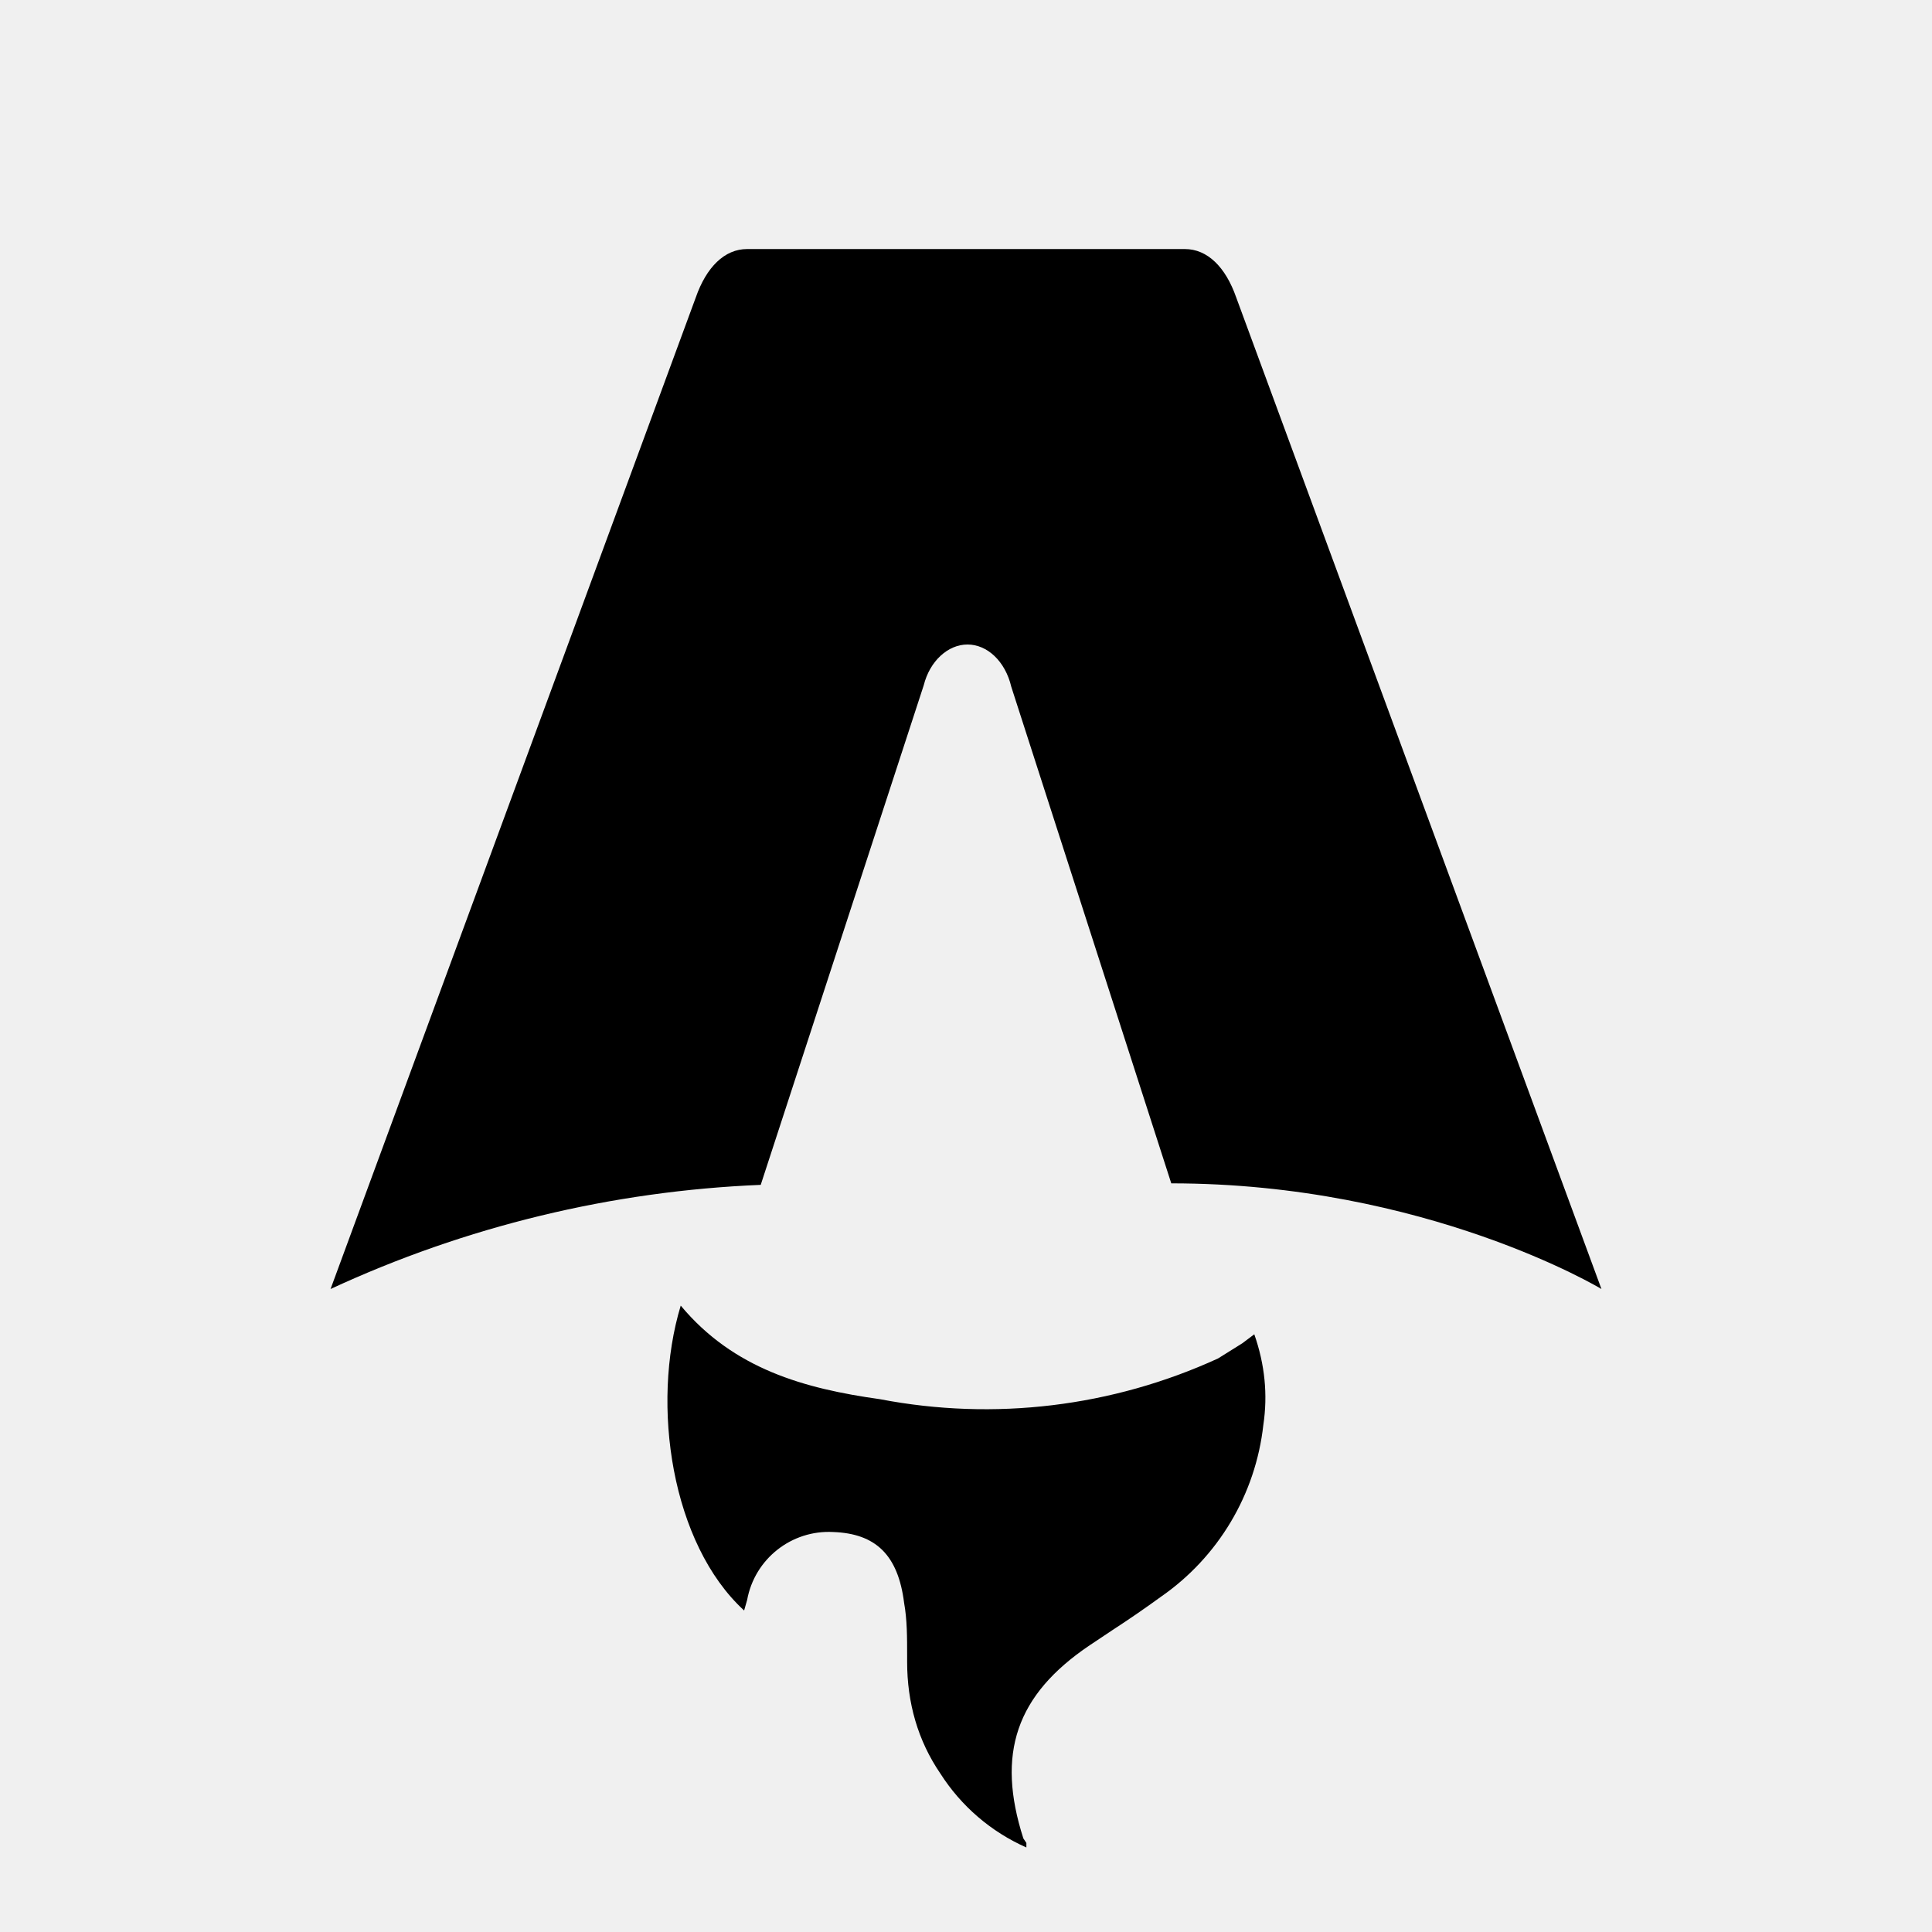
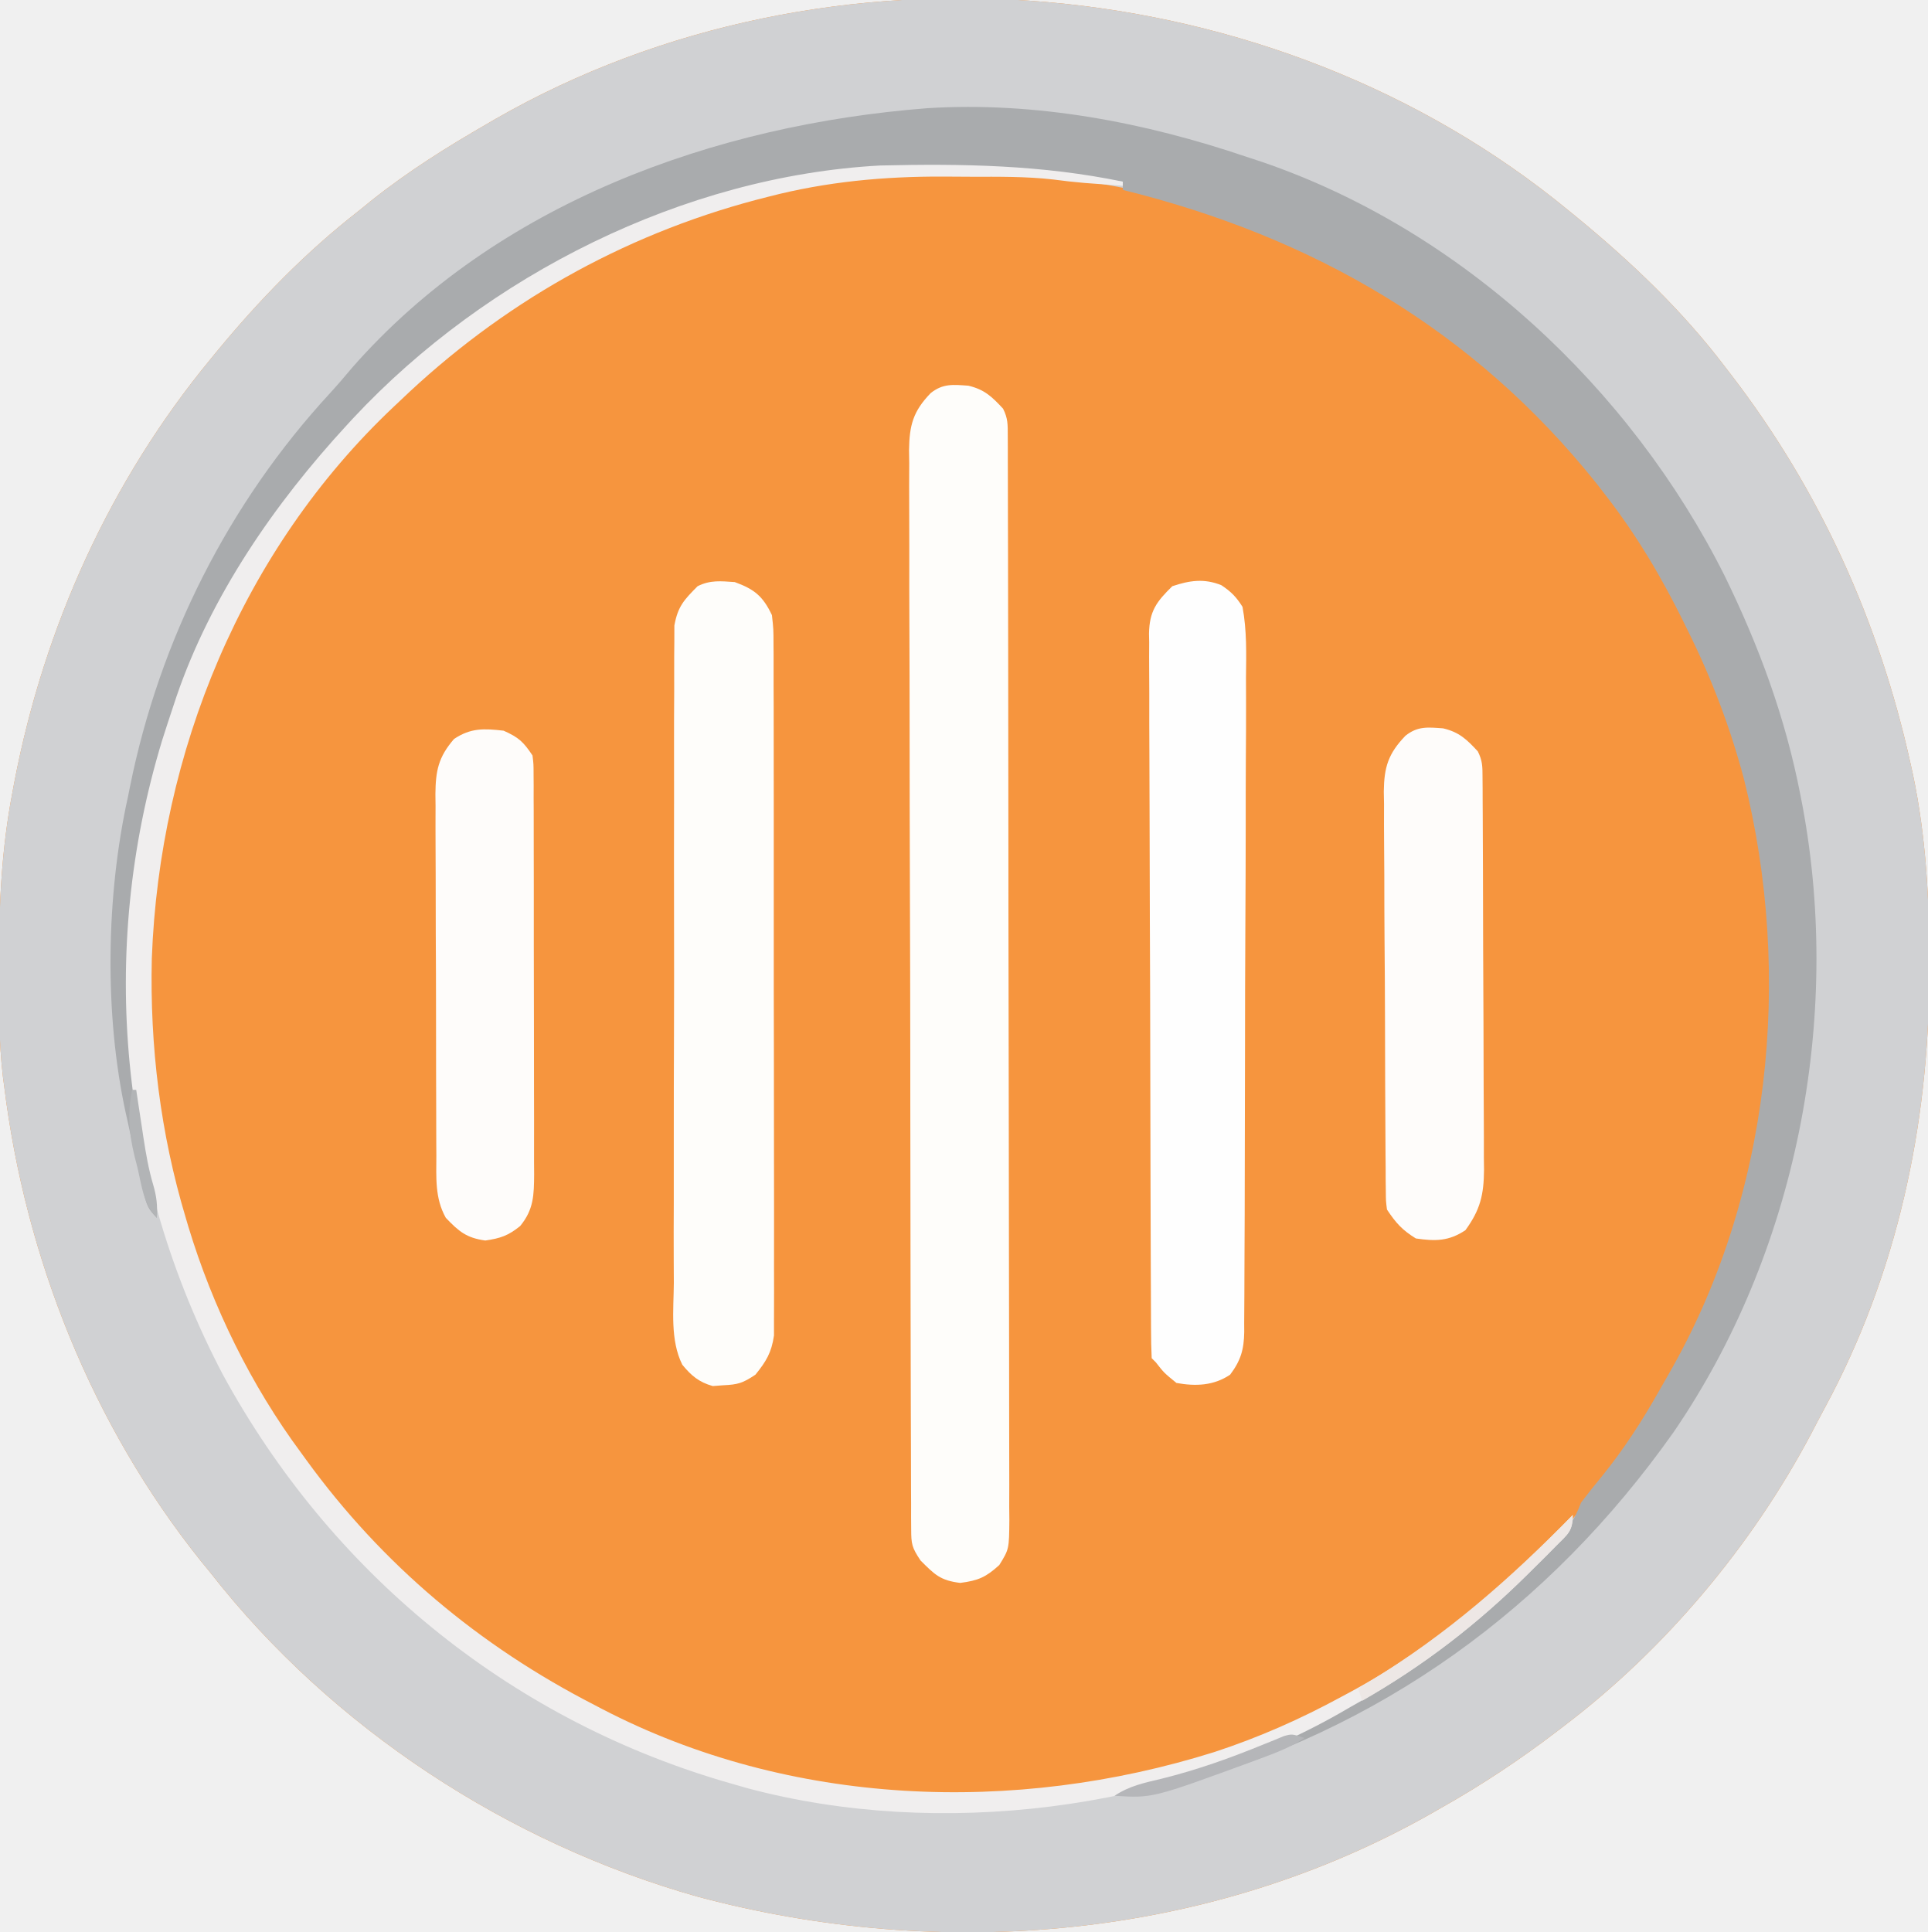
- <svg xmlns="http://www.w3.org/2000/svg" fill="none" viewBox="0 0 128 128">
-   <path d="M50.4 78.5a75.1 75.1 0 0 0-28.5 6.9l24.2-65.7c.7-2 1.9-3.2 3.4-3.2h29c1.5 0 2.7 1.2 3.4 3.2l24.2 65.7s-11.6-7-28.5-7L67 45.5c-.4-1.7-1.6-2.8-2.9-2.8-1.3 0-2.5 1.1-2.9 2.7L50.4 78.5Zm-1.1 28.2Zm-4.2-20.2c-2 6.6-.6 15.8 4.2 20.2a17.5 17.5 0 0 1 .2-.7 5.5 5.5 0 0 1 5.7-4.5c2.8.1 4.3 1.5 4.7 4.7.2 1.1.2 2.3.2 3.5v.4c0 2.7.7 5.2 2.2 7.4a13 13 0 0 0 5.7 4.9v-.3l-.2-.3c-1.8-5.6-.5-9.5 4.4-12.8l1.5-1a73 73 0 0 0 3.2-2.2 16 16 0 0 0 6.8-11.4c.3-2 .1-4-.6-6l-.8.6-1.6 1a37 37 0 0 1-22.4 2.7c-5-.7-9.7-2-13.2-6.2Z" />
-   <style>
-         path { fill: #000; }
-         @media (prefers-color-scheme: dark) {
-             path { fill: #FFF; }
-         }
-     </style>
+ <svg xmlns="http://www.w3.org/2000/svg" version="1.1" width="467" height="468">
+   <path d="M0 0 C0.549 0.448 1.099 0.896 1.665 1.357 C14.988 12.274 27.592 24.235 38 38 C38.471 38.611 38.942 39.222 39.427 39.851 C60.893 67.83 75.191 99.5 82.812 133.875 C83.007 134.753 83.202 135.63 83.403 136.535 C86.598 151.797 87.408 166.769 87.375 182.312 C87.374 183.761 87.374 183.761 87.373 185.239 C87.279 221.68 79.512 257.75 62.073 290.011 C60.938 292.114 59.835 294.232 58.73 296.352 C44.389 323.437 23.441 348.436 -1 367 C-1.556 367.427 -2.112 367.855 -2.686 368.295 C-11.742 375.228 -21.064 381.405 -31 387 C-31.7 387.401 -32.401 387.801 -33.123 388.214 C-86.91 418.764 -151.625 424.289 -210.891 408.469 C-256.767 395.552 -299.57 367.651 -329 330 C-330.149 328.594 -330.149 328.594 -331.32 327.16 C-357.635 294.288 -373.877 253.675 -379 212 C-379.094 211.299 -379.189 210.598 -379.286 209.876 C-380.32 201.226 -380.244 192.512 -380.25 183.812 C-380.251 182.968 -380.251 182.123 -380.252 181.252 C-380.235 167.632 -379.576 154.407 -377 141 C-376.834 140.111 -376.667 139.221 -376.496 138.305 C-369.286 100.86 -353.3 65.468 -329 36 C-328.542 35.44 -328.083 34.88 -327.611 34.303 C-317.179 21.633 -305.969 10.095 -293 0 C-292.029 -0.788 -291.059 -1.575 -290.059 -2.387 C-281.207 -9.444 -271.798 -15.345 -262 -21 C-261.309 -21.401 -260.618 -21.802 -259.907 -22.215 C-179.353 -68.437 -71.475 -58.868 0 0 Z " fill="#F6953E" transform="translate(380,51)" />
+   <path d="M0 0 C0.549 0.448 1.099 0.896 1.665 1.357 C14.988 12.274 27.592 24.235 38 38 C38.471 38.611 38.942 39.222 39.427 39.851 C60.893 67.83 75.191 99.5 82.812 133.875 C83.007 134.753 83.202 135.63 83.403 136.535 C86.598 151.797 87.408 166.769 87.375 182.312 C87.374 183.761 87.374 183.761 87.373 185.239 C87.279 221.68 79.512 257.75 62.073 290.011 C60.938 292.114 59.835 294.232 58.73 296.352 C44.389 323.437 23.441 348.436 -1 367 C-1.556 367.427 -2.112 367.855 -2.686 368.295 C-11.742 375.228 -21.064 381.405 -31 387 C-31.7 387.401 -32.401 387.801 -33.123 388.214 C-86.91 418.764 -151.625 424.289 -210.891 408.469 C-256.767 395.552 -299.57 367.651 -329 330 C-330.149 328.594 -330.149 328.594 -331.32 327.16 C-357.635 294.288 -373.877 253.675 -379 212 C-379.094 211.299 -379.189 210.598 -379.286 209.876 C-380.32 201.226 -380.244 192.512 -380.25 183.812 C-380.251 182.968 -380.251 182.123 -380.252 181.252 C-380.235 167.632 -379.576 154.407 -377 141 C-376.834 140.111 -376.667 139.221 -376.496 138.305 C-369.286 100.86 -353.3 65.468 -329 36 C-328.542 35.44 -328.083 34.88 -327.611 34.303 C-317.179 21.633 -305.969 10.095 -293 0 C-292.029 -0.788 -291.059 -1.575 -290.059 -2.387 C-281.207 -9.444 -271.798 -15.345 -262 -21 C-261.309 -21.401 -260.618 -21.802 -259.907 -22.215 C-179.353 -68.437 -71.475 -58.868 0 0 Z M-193.75 -4.375 C-194.758 -4.117 -195.766 -3.859 -196.805 -3.593 C-229.457 5.076 -258.64 21.639 -283 45 C-283.888 45.839 -283.888 45.839 -284.794 46.696 C-321.769 81.763 -342.338 130.428 -344.223 181.168 C-344.722 202.444 -342.134 223.616 -336 244 C-335.796 244.693 -335.591 245.385 -335.381 246.099 C-329.484 265.595 -320.141 284.652 -308 301 C-307.601 301.55 -307.202 302.1 -306.791 302.667 C-300.473 311.36 -293.415 319.235 -286 327 C-285.398 327.655 -284.796 328.31 -284.176 328.984 C-249.991 365.149 -198.395 382.338 -149.902 384.223 C-117.104 385.058 -83.75 376.658 -55 361 C-54.1 360.519 -54.1 360.519 -53.182 360.028 C-21.605 343.077 5.476 317.109 22.982 285.816 C23.987 284.024 25.016 282.247 26.047 280.469 C50.756 236.968 55.438 182.396 42.622 134.501 C39.403 123.193 35.226 112.519 30 102 C29.614 101.213 29.229 100.425 28.832 99.614 C23.439 88.684 17.468 78.633 10 69 C8.908 67.59 8.908 67.59 7.793 66.152 C-8.894 45.257 -28.523 27.909 -52 15 C-52.927 14.49 -52.927 14.49 -53.872 13.97 C-83.321 -1.975 -114.488 -9.232 -147.812 -9.312 C-148.54 -9.316 -149.267 -9.32 -150.016 -9.324 C-164.835 -9.363 -179.362 -8.106 -193.75 -4.375 Z " fill="#D0D1D3" transform="translate(380,51)" />
+   <path d="M0 0 C1.236 0.406 2.472 0.812 3.746 1.23 C52.069 17.755 92.978 56.038 115.738 101.355 C124.177 118.607 130.539 135.862 134.188 154.75 C134.355 155.613 134.522 156.476 134.694 157.365 C144.271 208.985 133.147 265.585 103.409 308.956 C73.269 351.583 32.308 381.255 -18.25 394.875 C-19.049 395.091 -19.847 395.306 -20.67 395.529 C-24.529 396.524 -27.978 397.273 -32 397 C-28.379 394.586 -24.791 393.871 -20.625 392.875 C15.995 383.597 45.766 363.958 72.5 337.75 C73.112 337.159 73.724 336.569 74.354 335.96 C77.591 332.749 79.413 330.319 81 326 C82.647 323.821 84.317 321.721 86.062 319.625 C91.369 313.052 95.811 306.22 99.95 298.865 C100.637 297.645 101.332 296.429 102.034 295.217 C126.947 252.246 132.434 198.435 120.457 150.621 C117.135 138.207 112.713 126.499 107 115 C106.614 114.213 106.229 113.425 105.832 112.614 C100.439 101.684 94.468 91.633 87 82 C85.908 80.59 85.908 80.59 84.793 79.152 C55.011 41.858 16.139 19.377 -30 8 C-30 7.34 -30 6.68 -30 6 C-44.052 4.142 -57.812 2.917 -72 2.875 C-73.08 2.87 -74.16 2.866 -75.273 2.861 C-103.877 2.917 -132.448 8.931 -158 22 C-158.66 22.333 -159.319 22.665 -159.999 23.008 C-179.353 32.802 -196.33 45.06 -212 60 C-212.78 60.727 -213.56 61.454 -214.363 62.203 C-249.037 95.46 -269.374 145.68 -270.389 193.244 C-270.658 212.125 -270.003 231.527 -264.551 249.73 C-263.946 252.223 -263.905 254.444 -264 257 C-266.201 254.799 -266.469 253.863 -267.184 250.914 C-267.49 249.659 -267.49 249.659 -267.802 248.379 C-268.906 243.594 -269.972 238.802 -271 234 C-271.172 233.234 -271.345 232.469 -271.522 231.68 C-276.774 207.661 -276.312 178.952 -271 155 C-270.751 153.763 -270.751 153.763 -270.496 152.501 C-263.341 117.026 -246.609 83.849 -222.07 57.258 C-220.216 55.235 -218.45 53.165 -216.688 51.062 C-181.675 11.173 -128.858 -7.806 -77.311 -11.794 C-51.098 -13.422 -24.733 -8.398 0 0 Z " fill="#A9ABAD" transform="translate(302,38)" />
+   <path d="M0 0 C3.902 0.923 5.697 2.649 8.41 5.57 C9.605 7.961 9.539 9.428 9.544 12.097 C9.549 13.056 9.553 14.015 9.558 15.003 C9.558 16.064 9.558 17.124 9.557 18.217 C9.561 19.338 9.565 20.46 9.568 21.615 C9.58 25.397 9.583 29.18 9.587 32.962 C9.593 35.664 9.6 38.365 9.607 41.067 C9.627 49.192 9.637 57.317 9.646 65.443 C9.65 69.267 9.656 73.091 9.661 76.915 C9.678 89.624 9.692 102.333 9.7 115.042 C9.701 118.341 9.703 121.64 9.705 124.939 C9.706 125.759 9.706 126.579 9.707 127.424 C9.715 140.712 9.74 154.001 9.773 167.289 C9.806 180.925 9.824 194.561 9.827 208.197 C9.829 215.856 9.838 223.515 9.864 231.174 C9.885 237.695 9.893 244.217 9.884 250.739 C9.879 254.067 9.883 257.395 9.9 260.723 C9.918 264.33 9.911 267.936 9.898 271.542 C9.909 272.597 9.92 273.651 9.931 274.737 C9.868 281.828 9.868 281.828 7.493 285.678 C4.254 288.621 2.416 289.44 -1.965 290.008 C-6.803 289.424 -8.177 287.983 -11.59 284.57 C-13.715 281.383 -13.842 280.595 -13.853 276.942 C-13.864 275.507 -13.864 275.507 -13.876 274.044 C-13.873 272.465 -13.873 272.465 -13.871 270.855 C-13.877 269.738 -13.883 268.622 -13.889 267.471 C-13.906 263.71 -13.909 259.949 -13.912 256.188 C-13.921 253.5 -13.931 250.811 -13.942 248.123 C-13.969 240.805 -13.981 233.486 -13.99 226.168 C-13.996 221.599 -14.004 217.03 -14.013 212.46 C-14.038 199.811 -14.058 187.161 -14.065 174.511 C-14.065 173.701 -14.066 172.892 -14.066 172.057 C-14.067 171.246 -14.067 170.434 -14.068 169.598 C-14.069 167.953 -14.069 166.308 -14.07 164.663 C-14.071 163.847 -14.071 163.031 -14.072 162.191 C-14.08 148.971 -14.114 135.752 -14.161 122.533 C-14.208 108.963 -14.233 95.392 -14.236 81.822 C-14.238 74.202 -14.249 66.582 -14.285 58.962 C-14.316 52.473 -14.326 45.985 -14.31 39.496 C-14.302 36.185 -14.307 32.876 -14.332 29.565 C-14.357 25.974 -14.346 22.385 -14.325 18.794 C-14.341 17.75 -14.357 16.707 -14.374 15.631 C-14.291 9.565 -13.389 6.2 -9.127 1.791 C-6.125 -0.593 -3.641 -0.253 0 0 Z " fill="#FEFDFA" transform="translate(234.5898,93.42969)" />
+   <path d="M0 0 C4.781 1.747 6.827 3.43 9 8 C9.38 11.378 9.38 11.378 9.388 15.318 C9.393 16.045 9.398 16.772 9.404 17.521 C9.418 19.952 9.411 22.382 9.404 24.812 C9.41 26.557 9.417 28.302 9.425 30.046 C9.443 34.782 9.442 39.517 9.436 44.253 C9.433 48.207 9.439 52.16 9.445 56.114 C9.459 65.442 9.457 74.77 9.446 84.097 C9.435 93.719 9.449 103.341 9.475 112.963 C9.498 121.226 9.504 129.488 9.498 137.751 C9.495 142.685 9.497 147.619 9.515 152.554 C9.53 157.194 9.526 161.833 9.507 166.473 C9.504 168.175 9.507 169.877 9.517 171.579 C9.53 173.905 9.519 176.229 9.501 178.555 C9.501 179.855 9.501 181.156 9.501 182.496 C8.909 186.634 7.615 188.774 5 192 C1.906 194.063 0.777 194.392 -2.812 194.562 C-4.06 194.657 -4.06 194.657 -5.332 194.754 C-8.659 193.814 -10.532 192.248 -12.707 189.587 C-15.68 183.637 -14.817 176.288 -14.76 169.777 C-14.767 168.012 -14.776 166.248 -14.787 164.483 C-14.811 159.702 -14.796 154.922 -14.773 150.141 C-14.754 145.133 -14.765 140.126 -14.772 135.119 C-14.778 126.711 -14.76 118.304 -14.727 109.897 C-14.69 100.181 -14.692 90.465 -14.714 80.748 C-14.735 71.395 -14.728 62.042 -14.708 52.689 C-14.7 48.711 -14.702 44.734 -14.712 40.756 C-14.723 36.071 -14.708 31.387 -14.675 26.703 C-14.667 24.985 -14.667 23.267 -14.677 21.549 C-14.688 19.201 -14.669 16.855 -14.642 14.508 C-14.638 13.195 -14.635 11.882 -14.632 10.53 C-13.805 5.91 -12.283 4.294 -9 1 C-5.928 -0.536 -3.398 -0.227 0 0 Z " fill="#FEFDFA" transform="translate(178,141)" />
+   <path d="M0 0 C2.354 1.559 3.625 2.837 5.132 5.25 C6.2 10.977 6.048 16.659 5.974 22.467 C5.977 24.243 5.983 26.019 5.992 27.795 C6.007 32.611 5.978 37.427 5.941 42.243 C5.908 47.284 5.913 52.325 5.913 57.367 C5.907 65.831 5.875 74.295 5.825 82.76 C5.768 92.546 5.745 102.332 5.742 112.118 C5.739 122.538 5.713 132.958 5.68 143.377 C5.671 146.38 5.667 149.382 5.663 152.384 C5.656 157.102 5.634 161.819 5.6 166.536 C5.589 168.267 5.584 169.998 5.584 171.73 C5.583 174.093 5.564 176.455 5.54 178.818 C5.544 179.503 5.548 180.189 5.552 180.895 C5.483 185.167 4.707 187.832 2.132 191.25 C-1.847 193.927 -6.232 194.093 -10.868 193.25 C-13.868 190.813 -13.868 190.813 -15.868 188.25 C-16.198 187.92 -16.528 187.59 -16.868 187.25 C-16.977 184.924 -17.02 182.626 -17.022 180.299 C-17.026 179.563 -17.031 178.827 -17.035 178.069 C-17.048 175.585 -17.055 173.101 -17.061 170.617 C-17.069 168.843 -17.077 167.069 -17.086 165.296 C-17.112 159.454 -17.127 153.612 -17.141 147.77 C-17.147 145.761 -17.152 143.752 -17.157 141.744 C-17.179 133.389 -17.198 125.035 -17.209 116.68 C-17.225 104.696 -17.258 92.712 -17.315 80.728 C-17.354 72.308 -17.374 63.889 -17.379 55.469 C-17.383 50.437 -17.395 45.406 -17.427 40.374 C-17.457 35.639 -17.463 30.904 -17.452 26.169 C-17.451 24.432 -17.46 22.694 -17.477 20.957 C-17.5 18.583 -17.492 16.21 -17.476 13.836 C-17.49 13.15 -17.504 12.464 -17.518 11.757 C-17.427 6.252 -15.661 3.956 -11.868 0.25 C-7.696 -1.141 -4.202 -1.687 0 0 Z " fill="#FEFEFE" transform="translate(295.8678,141.7499)" />
+   <path d="M0 0 C0 0.33 0 0.66 0 1 C-1.979 0.856 -3.958 0.71 -5.938 0.562 C-7.04 0.481 -8.142 0.4 -9.277 0.316 C-11.817 0.101 -14.353 -0.183 -16.879 -0.523 C-23.461 -1.267 -30.084 -1.186 -36.699 -1.185 C-38.967 -1.187 -41.235 -1.206 -43.504 -1.225 C-57.85 -1.282 -71.822 0.014 -85.75 3.625 C-86.758 3.883 -87.766 4.141 -88.805 4.407 C-121.47 13.08 -150.618 29.648 -175 53 C-175.56 53.527 -176.12 54.054 -176.696 54.598 C-213.306 89.184 -233.365 138.156 -235.223 188.168 C-235.722 209.444 -233.134 230.616 -227 251 C-226.796 251.693 -226.591 252.385 -226.381 253.099 C-220.484 272.595 -211.141 291.652 -199 308 C-198.601 308.55 -198.202 309.1 -197.791 309.667 C-179.339 335.057 -155.893 354.684 -128 369 C-127.387 369.322 -126.773 369.643 -126.141 369.975 C-80.609 393.643 -26.228 395.618 22.195 380.402 C32.971 376.866 43.049 372.419 53 367 C53.9 366.519 53.9 366.519 54.818 366.028 C75.615 354.864 92.619 339.826 109 323 C109 326.978 107.763 327.636 105.004 330.43 C104.144 331.301 103.283 332.173 102.397 333.071 C100.994 334.459 100.994 334.459 99.562 335.875 C98.85 336.583 98.85 336.583 98.124 337.305 C85.921 349.391 72.815 359.592 57.816 367.982 C56.024 368.987 54.247 370.016 52.469 371.047 C10.911 394.66 -44.683 401.524 -90.871 389.184 C-92.249 388.795 -93.625 388.4 -95 388 C-95.71 387.794 -96.421 387.588 -97.153 387.375 C-149.283 371.87 -192.023 336.63 -218 289 C-242.952 241.533 -248.368 186.721 -232.698 135.268 C-231.821 132.504 -230.921 129.75 -230 127 C-229.649 125.941 -229.649 125.941 -229.291 124.86 C-220.93 100.329 -205.455 77.935 -188 59 C-187.2 58.132 -187.2 58.132 -186.384 57.247 C-154.071 22.654 -106.303 -1.35 -58.777 -3.91 C-38.841 -4.384 -19.592 -4.056 0 0 Z " fill="#F0EEEE" transform="translate(272,44)" />
+   <path d="M0 0 C3.902 0.923 5.697 2.649 8.41 5.57 C9.571 7.891 9.543 9.241 9.557 11.826 C9.564 12.719 9.572 13.612 9.579 14.532 C9.583 16.005 9.583 16.005 9.587 17.509 C9.594 18.541 9.6 19.574 9.607 20.638 C9.627 24.067 9.638 27.496 9.648 30.926 C9.653 32.096 9.657 33.266 9.661 34.471 C9.682 40.665 9.696 46.858 9.705 53.052 C9.716 59.45 9.751 65.848 9.79 72.246 C9.817 77.164 9.825 82.082 9.829 87.001 C9.833 89.359 9.845 91.717 9.864 94.075 C9.888 97.379 9.887 100.682 9.88 103.985 C9.893 104.957 9.906 105.93 9.919 106.931 C9.872 113.003 9.011 116.625 5.41 121.57 C1.388 124.252 -1.862 124.26 -6.59 123.57 C-9.926 121.512 -11.416 119.831 -13.59 116.57 C-13.853 114.518 -13.853 114.518 -13.871 112.119 C-13.888 110.752 -13.888 110.752 -13.905 109.358 C-13.908 108.36 -13.91 107.363 -13.912 106.335 C-13.922 105.283 -13.932 104.23 -13.942 103.146 C-13.971 99.657 -13.985 96.169 -13.996 92.68 C-14.008 90.257 -14.019 87.834 -14.031 85.411 C-14.052 80.327 -14.063 75.243 -14.07 70.159 C-14.081 63.647 -14.129 57.137 -14.186 50.625 C-14.224 45.619 -14.234 40.612 -14.237 35.605 C-14.243 33.205 -14.259 30.805 -14.285 28.405 C-14.32 25.044 -14.316 21.685 -14.303 18.323 C-14.321 17.334 -14.34 16.345 -14.359 15.325 C-14.287 9.37 -13.285 6.141 -9.128 1.807 C-6.135 -0.6 -3.646 -0.253 0 0 Z " fill="#FEFCFA" transform="translate(349.5898,176.4297)" />
+   <path d="M0 0 C3.635 1.624 4.774 2.661 7 6 C7.254 8.057 7.254 8.057 7.261 10.465 C7.268 11.379 7.275 12.293 7.282 13.235 C7.28 14.236 7.277 15.236 7.275 16.267 C7.282 17.85 7.282 17.85 7.29 19.466 C7.304 22.964 7.303 26.462 7.301 29.961 C7.305 32.388 7.309 34.816 7.314 37.244 C7.321 42.336 7.321 47.429 7.316 52.521 C7.31 59.051 7.327 65.58 7.35 72.109 C7.365 77.124 7.366 82.139 7.363 87.155 C7.363 89.562 7.368 91.969 7.378 94.377 C7.391 97.743 7.384 101.108 7.372 104.474 C7.384 105.969 7.384 105.969 7.395 107.494 C7.358 112.463 7.306 116.003 4 120 C1.115 122.324 -0.756 122.964 -4.438 123.5 C-9.023 122.856 -10.828 121.319 -14 118 C-16.684 113.229 -16.296 108.209 -16.291 102.889 C-16.297 101.874 -16.304 100.858 -16.311 99.812 C-16.33 96.46 -16.334 93.107 -16.336 89.754 C-16.342 87.421 -16.349 85.089 -16.356 82.756 C-16.368 77.868 -16.372 72.98 -16.371 68.092 C-16.37 61.829 -16.398 55.567 -16.432 49.305 C-16.454 44.488 -16.458 39.671 -16.457 34.854 C-16.46 32.545 -16.469 30.236 -16.484 27.927 C-16.504 24.698 -16.498 21.47 -16.486 18.24 C-16.497 17.288 -16.508 16.336 -16.52 15.354 C-16.467 9.743 -15.825 6.407 -12 2 C-7.96 -0.693 -4.743 -0.55 0 0 Z " fill="#FEFCFA" transform="translate(122,177)" />
+   <path d="M0 0 C0 3.978 -1.237 4.636 -3.996 7.43 C-4.857 8.301 -5.717 9.173 -6.604 10.072 C-7.539 10.997 -8.474 11.922 -9.438 12.875 C-9.912 13.346 -10.386 13.818 -10.874 14.304 C-23.037 26.361 -36.157 36.456 -51 45 C-51.495 43.515 -51.495 43.515 -52 42 C-50.996 41.394 -49.992 40.788 -48.957 40.164 C-30.476 28.894 -15.131 15.399 0 0 Z " fill="#EDE7E5" transform="translate(381,367)" />
+   <path d="M0 0 C-3.306 2.204 -6.675 3.51 -10.375 4.875 C-11.086 5.139 -11.797 5.403 -12.53 5.675 C-36.833 14.591 -36.833 14.591 -46 14 C-42.38 11.587 -38.791 10.868 -34.625 9.875 C-26.048 7.754 -17.937 4.857 -9.768 1.503 C-8.927 1.165 -8.086 0.826 -7.219 0.477 C-6.476 0.168 -5.732 -0.141 -4.967 -0.458 C-3 -1 -3 -1 0 0 Z " fill="#B5B6B9" transform="translate(316,421)" />
+   <path d="M0 0 C0.33 0 0.66 0 1 0 C1.193 1.29 1.387 2.581 1.586 3.91 C1.849 5.628 2.112 7.345 2.375 9.062 C2.501 9.91 2.628 10.758 2.758 11.631 C3.351 15.471 3.989 19.208 5.094 22.938 C5.946 25.819 6.181 28.021 6 31 C2.718 27.718 2.368 23.302 1.312 18.875 C1.075 17.949 0.837 17.024 0.592 16.07 C-0.799 10.295 -1.134 5.841 0 0 Z " fill="#B2B4B6" transform="translate(32,264)" />
</svg>
